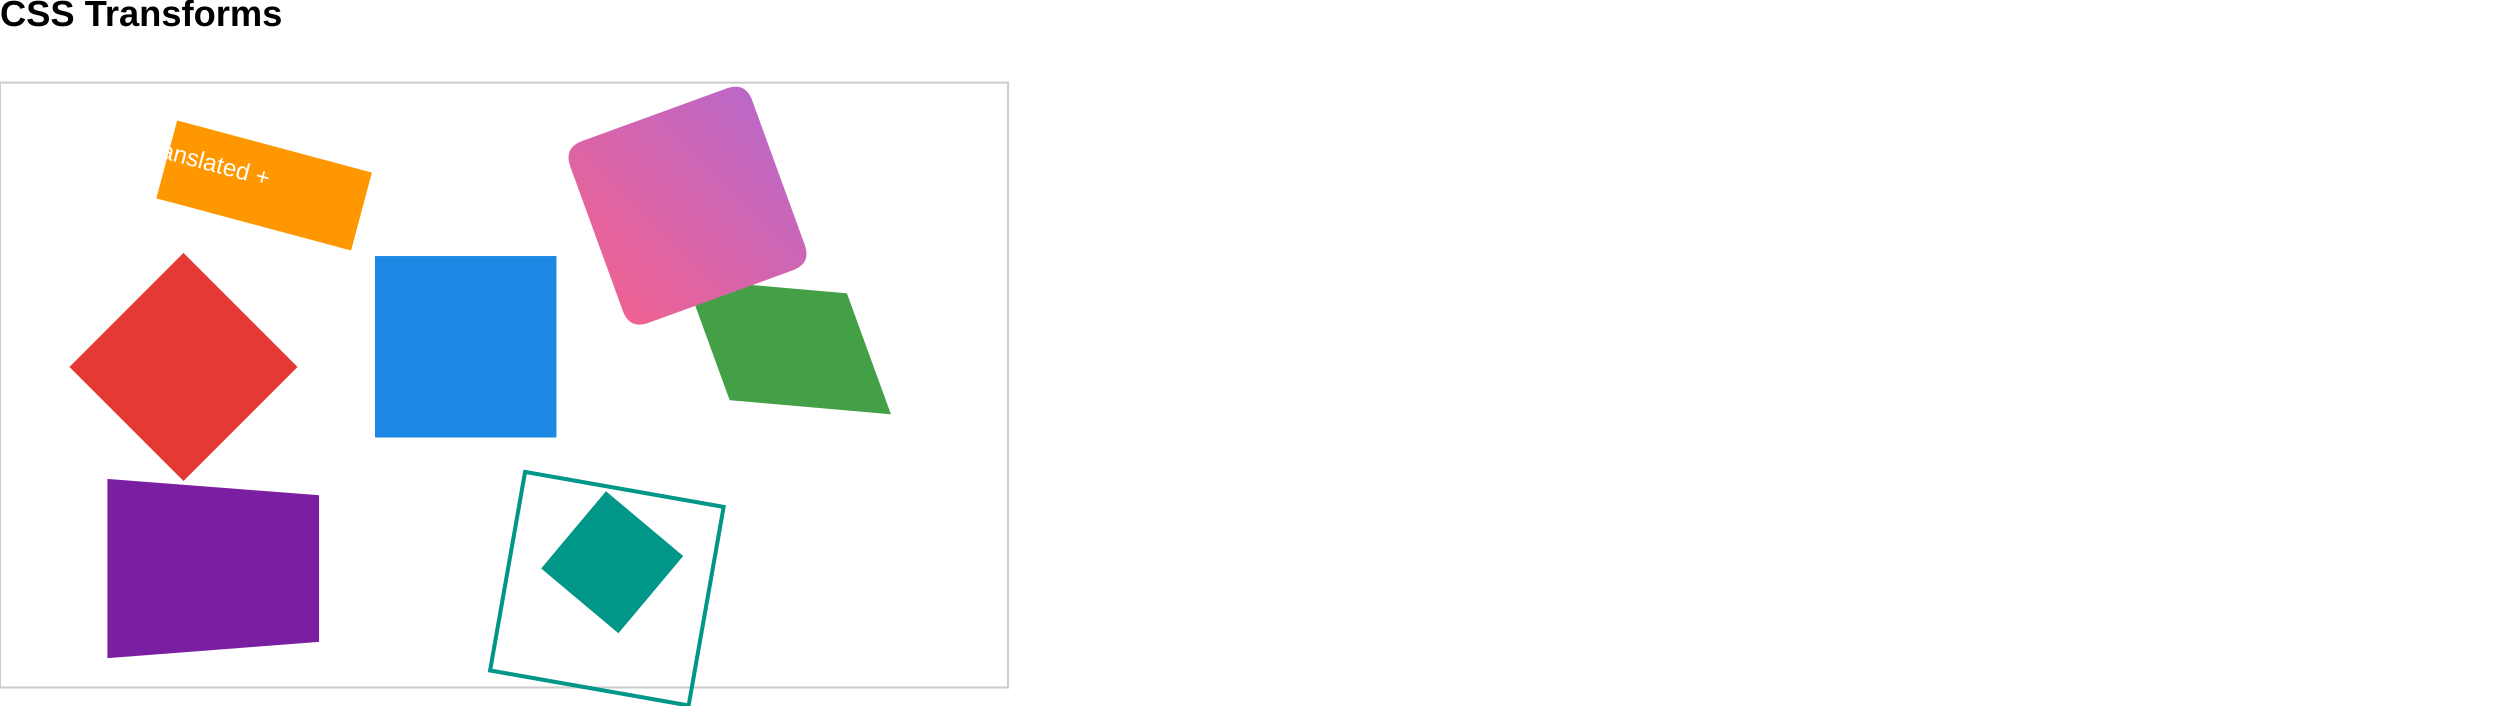
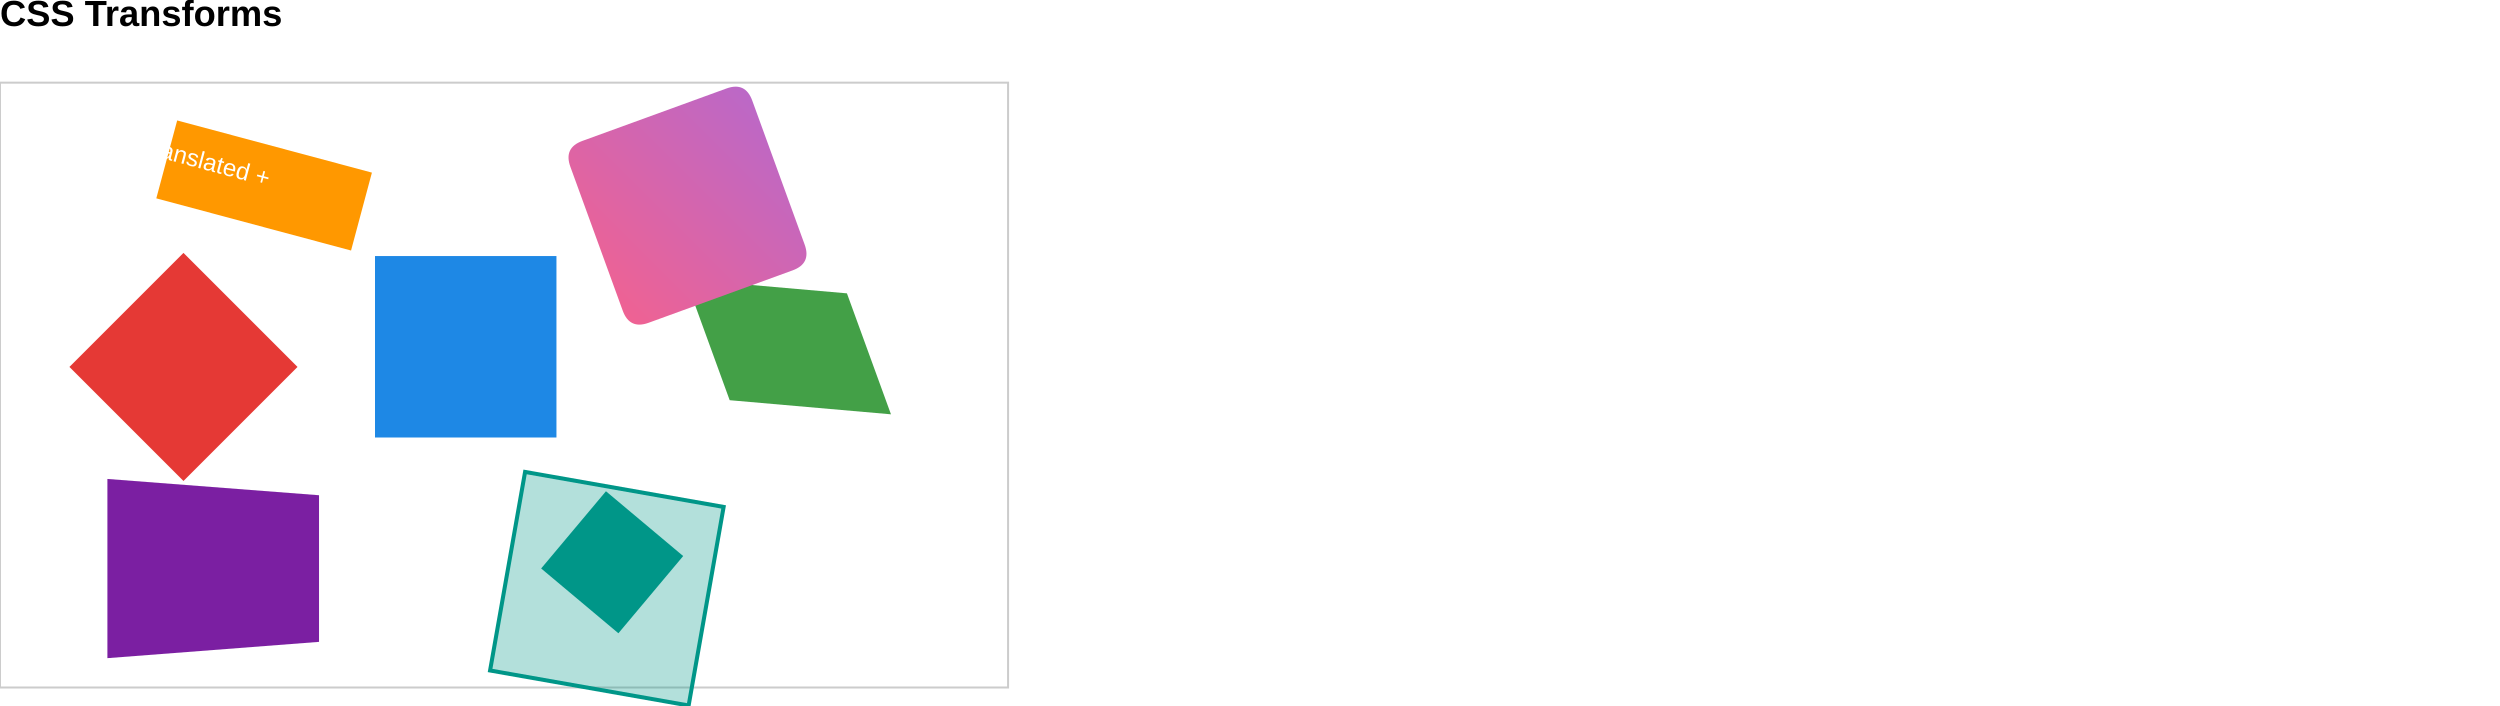
<svg xmlns="http://www.w3.org/2000/svg" width="1240" height="350" viewBox="0 0 1240 350">
  <defs>
    <linearGradient id="lg1" x1="279.48" y1="130.69" x2="369.69" y2="40.48" gradientUnits="userSpaceOnUse">
      <stop offset="0%" stop-color="rgb(240, 98, 146)" />
      <stop offset="100%" stop-color="rgb(186, 104, 200)" />
    </linearGradient>
  </defs>
  <text x="0" y="1" fill="rgb(0, 0, 0)" dominant-baseline="text-before-edge" font-weight="700" font-size="18px" font-family="Arial">CSS Transforms</text>
  <path d="M0,41 L500,41 L500,341 L0,341 Z" fill="none" stroke="rgb(204, 204, 204)" stroke-width="1" />
  <path d="M91,125.43 L147.57,182 L91,238.57 L34.43,182 Z" fill="rgb(229, 57, 53)" />
  <path d="M186,127 L276,127 L276,217 L186,217 Z" fill="rgb(30, 136, 229)" />
  <path d="M340.08,138.5 L420.08,145.5 L441.92,205.5 L361.92,198.5 Z" fill="rgb(67, 160, 71)" />
  <path d="M87.88,59.74 L184.47,85.62 L174.12,124.26 L77.53,98.38 Z" fill="rgb(255, 152, 0)" />
  <text x="70.39" y="67.59" fill="rgb(255, 255, 255)" dominant-baseline="text-before-edge" font-size="12px" font-family="Arial" transform="rotate(15,70.39,67.59)">Translated +</text>
  <text x="71.9" y="109.4" fill="rgb(255, 255, 255)" dominant-baseline="text-before-edge" font-size="12px" font-family="Arial" transform="rotate(15,71.9,109.4)">Rotated</text>
  <path d="M53.27,237.56 L158.24,245.64 L158.24,318.36 L53.27,326.44 Z" fill="rgb(123, 31, 162)" />
-   <path d="M260.44,234.08 L358.92,251.44 L341.56,349.92 L243.08,332.56 Z" fill="none" stroke="rgb(0, 150, 136)" stroke-width="2" />
+   <path d="M260.44,234.08 L358.92,251.44 L341.56,349.92 L243.08,332.56 Z" fill="rgba(0, 150, 136, 0.3)" stroke="rgb(0, 150, 136)" stroke-width="2" />
  <path d="M300.55,243.66 L338.86,275.8 L306.72,314.1 L268.41,281.96 Z" fill="rgb(0, 150, 136)" />
  <path d="M282.9,82.71 Q279.48,73.31 288.87,69.89 L360.29,43.9 Q369.69,40.48 373.11,49.87 L399.1,121.29 Q402.52,130.69 393.13,134.11 L321.71,160.1 Q312.31,163.52 308.89,154.13 Z" fill="url(#lg1)" />
</svg>
